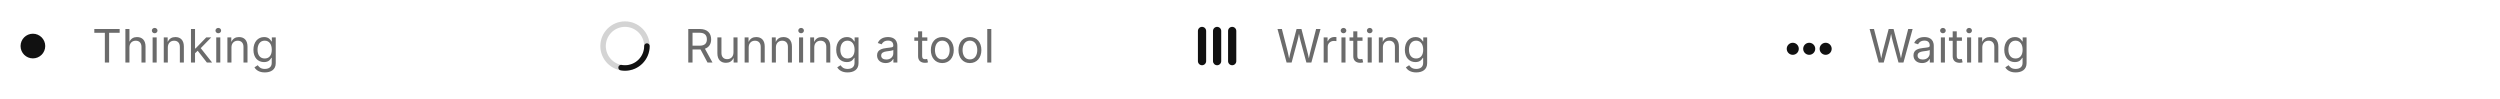
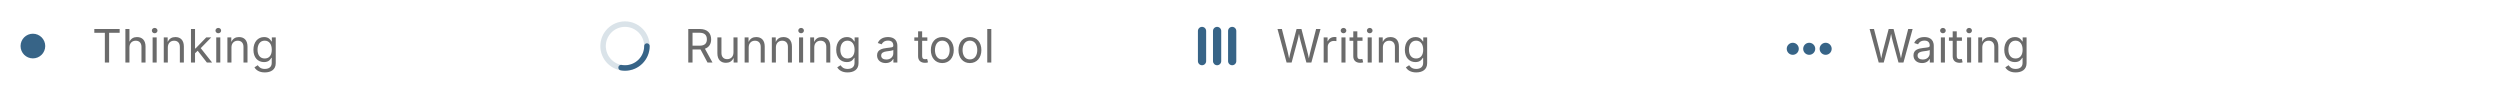
<svg xmlns="http://www.w3.org/2000/svg" width="760" height="30" viewBox="0 0 760 30">
  <svg x="0" y="4" width="20" height="20" viewBox="0 0 24 24">
    <style>.core,.wave{transform-box:view-box;transform-origin:12px 12px}.core{animation:breathe 1.6s ease-in-out infinite}.wave{animation:wave 1.6s ease-out infinite}@keyframes breathe{0%,100%{transform:scale(.75);opacity:.7}50%{transform:scale(1.05);opacity:1}}@keyframes wave{from{transform:scale(1);opacity:.55}to{transform:scale(2.7);opacity:0}}</style>
-     <circle class="wave" cx="12" cy="12" r="4" fill="none" stroke="#111111" stroke-width="1" />
-     <circle class="core" cx="12" cy="12" r="4" fill="#111111" />
+     <circle class="wave" cx="12" cy="12" r="4" fill="none" stroke="#376487" stroke-width="1" />
+     <circle class="core" cx="12" cy="12" r="4" fill="#376487" />
  </svg>
  <text x="28" y="19" font-family="ui-sans-serif, system-ui, -apple-system, 'Segoe UI', Inter, sans-serif" font-size="14" style="fill:#6b6b6b">Thinking</text>
  <svg x="180" y="4" width="20" height="20" viewBox="0 0 24 24">
    <style>.spin{transform-box:view-box;transform-origin:12px 12px;animation:spin .9s linear infinite}@keyframes spin{to{transform:rotate(360deg)}}</style>
-     <circle cx="12" cy="12" r="8" fill="none" stroke="#111111" stroke-opacity=".18" stroke-width="2" />
-     <circle class="spin" cx="12" cy="12" r="8" fill="none" stroke="#111111" stroke-width="2" stroke-linecap="round" stroke-dasharray="14 40" />
+     <circle cx="12" cy="12" r="8" fill="none" stroke="#376487" stroke-opacity=".18" stroke-width="2" />
+     <circle class="spin" cx="12" cy="12" r="8" fill="none" stroke="#376487" stroke-width="2" stroke-linecap="round" stroke-dasharray="14 40" />
  </svg>
  <text x="208" y="19" font-family="ui-sans-serif, system-ui, -apple-system, 'Segoe UI', Inter, sans-serif" font-size="14" style="fill:#6b6b6b">Running a tool</text>
  <svg x="360" y="4" width="20" height="20" viewBox="0 0 24 24">
    <style>.bar{transform-box:fill-box;transform-origin:center bottom;animation:eq .9s ease-in-out infinite}.b2{animation-delay:.15s}.b3{animation-delay:.3s}@keyframes eq{0%,100%{transform:scaleY(.35)}50%{transform:scaleY(1)}}</style>
-     <rect class="bar b1" x="5" y="5" width="3" height="14" rx="1.5" fill="#111111" />
-     <rect class="bar b2" x="10.5" y="5" width="3" height="14" rx="1.5" fill="#111111" />
-     <rect class="bar b3" x="16" y="5" width="3" height="14" rx="1.5" fill="#111111" />
+     <rect class="bar b1" x="5" y="5" width="3" height="14" rx="1.5" fill="#376487" />
+     <rect class="bar b2" x="10.5" y="5" width="3" height="14" rx="1.5" fill="#376487" />
+     <rect class="bar b3" x="16" y="5" width="3" height="14" rx="1.5" fill="#376487" />
  </svg>
  <text x="388" y="19" font-family="ui-sans-serif, system-ui, -apple-system, 'Segoe UI', Inter, sans-serif" font-size="14" style="fill:#6b6b6b">Writing</text>
  <svg x="540" y="4" width="20" height="20" viewBox="0 0 24 24">
    <style>.dot{transform-box:fill-box;transform-origin:center;animation:hop 1.1s ease-in-out infinite}.d2{animation-delay:.15s}.d3{animation-delay:.3s}@keyframes hop{0%,60%,100%{transform:translateY(0);opacity:.45}30%{transform:translateY(-4px);opacity:1}}</style>
-     <circle class="dot d1" cx="6" cy="13" r="2.2" fill="#111111" />
-     <circle class="dot d2" cx="12" cy="13" r="2.2" fill="#111111" />
-     <circle class="dot d3" cx="18" cy="13" r="2.2" fill="#111111" />
+     <circle class="dot d1" cx="6" cy="13" r="2.2" fill="#376487" />
+     <circle class="dot d2" cx="12" cy="13" r="2.2" fill="#376487" />
+     <circle class="dot d3" cx="18" cy="13" r="2.2" fill="#376487" />
  </svg>
  <text x="568" y="19" font-family="ui-sans-serif, system-ui, -apple-system, 'Segoe UI', Inter, sans-serif" font-size="14" style="fill:#6b6b6b">Waiting</text>
</svg>
